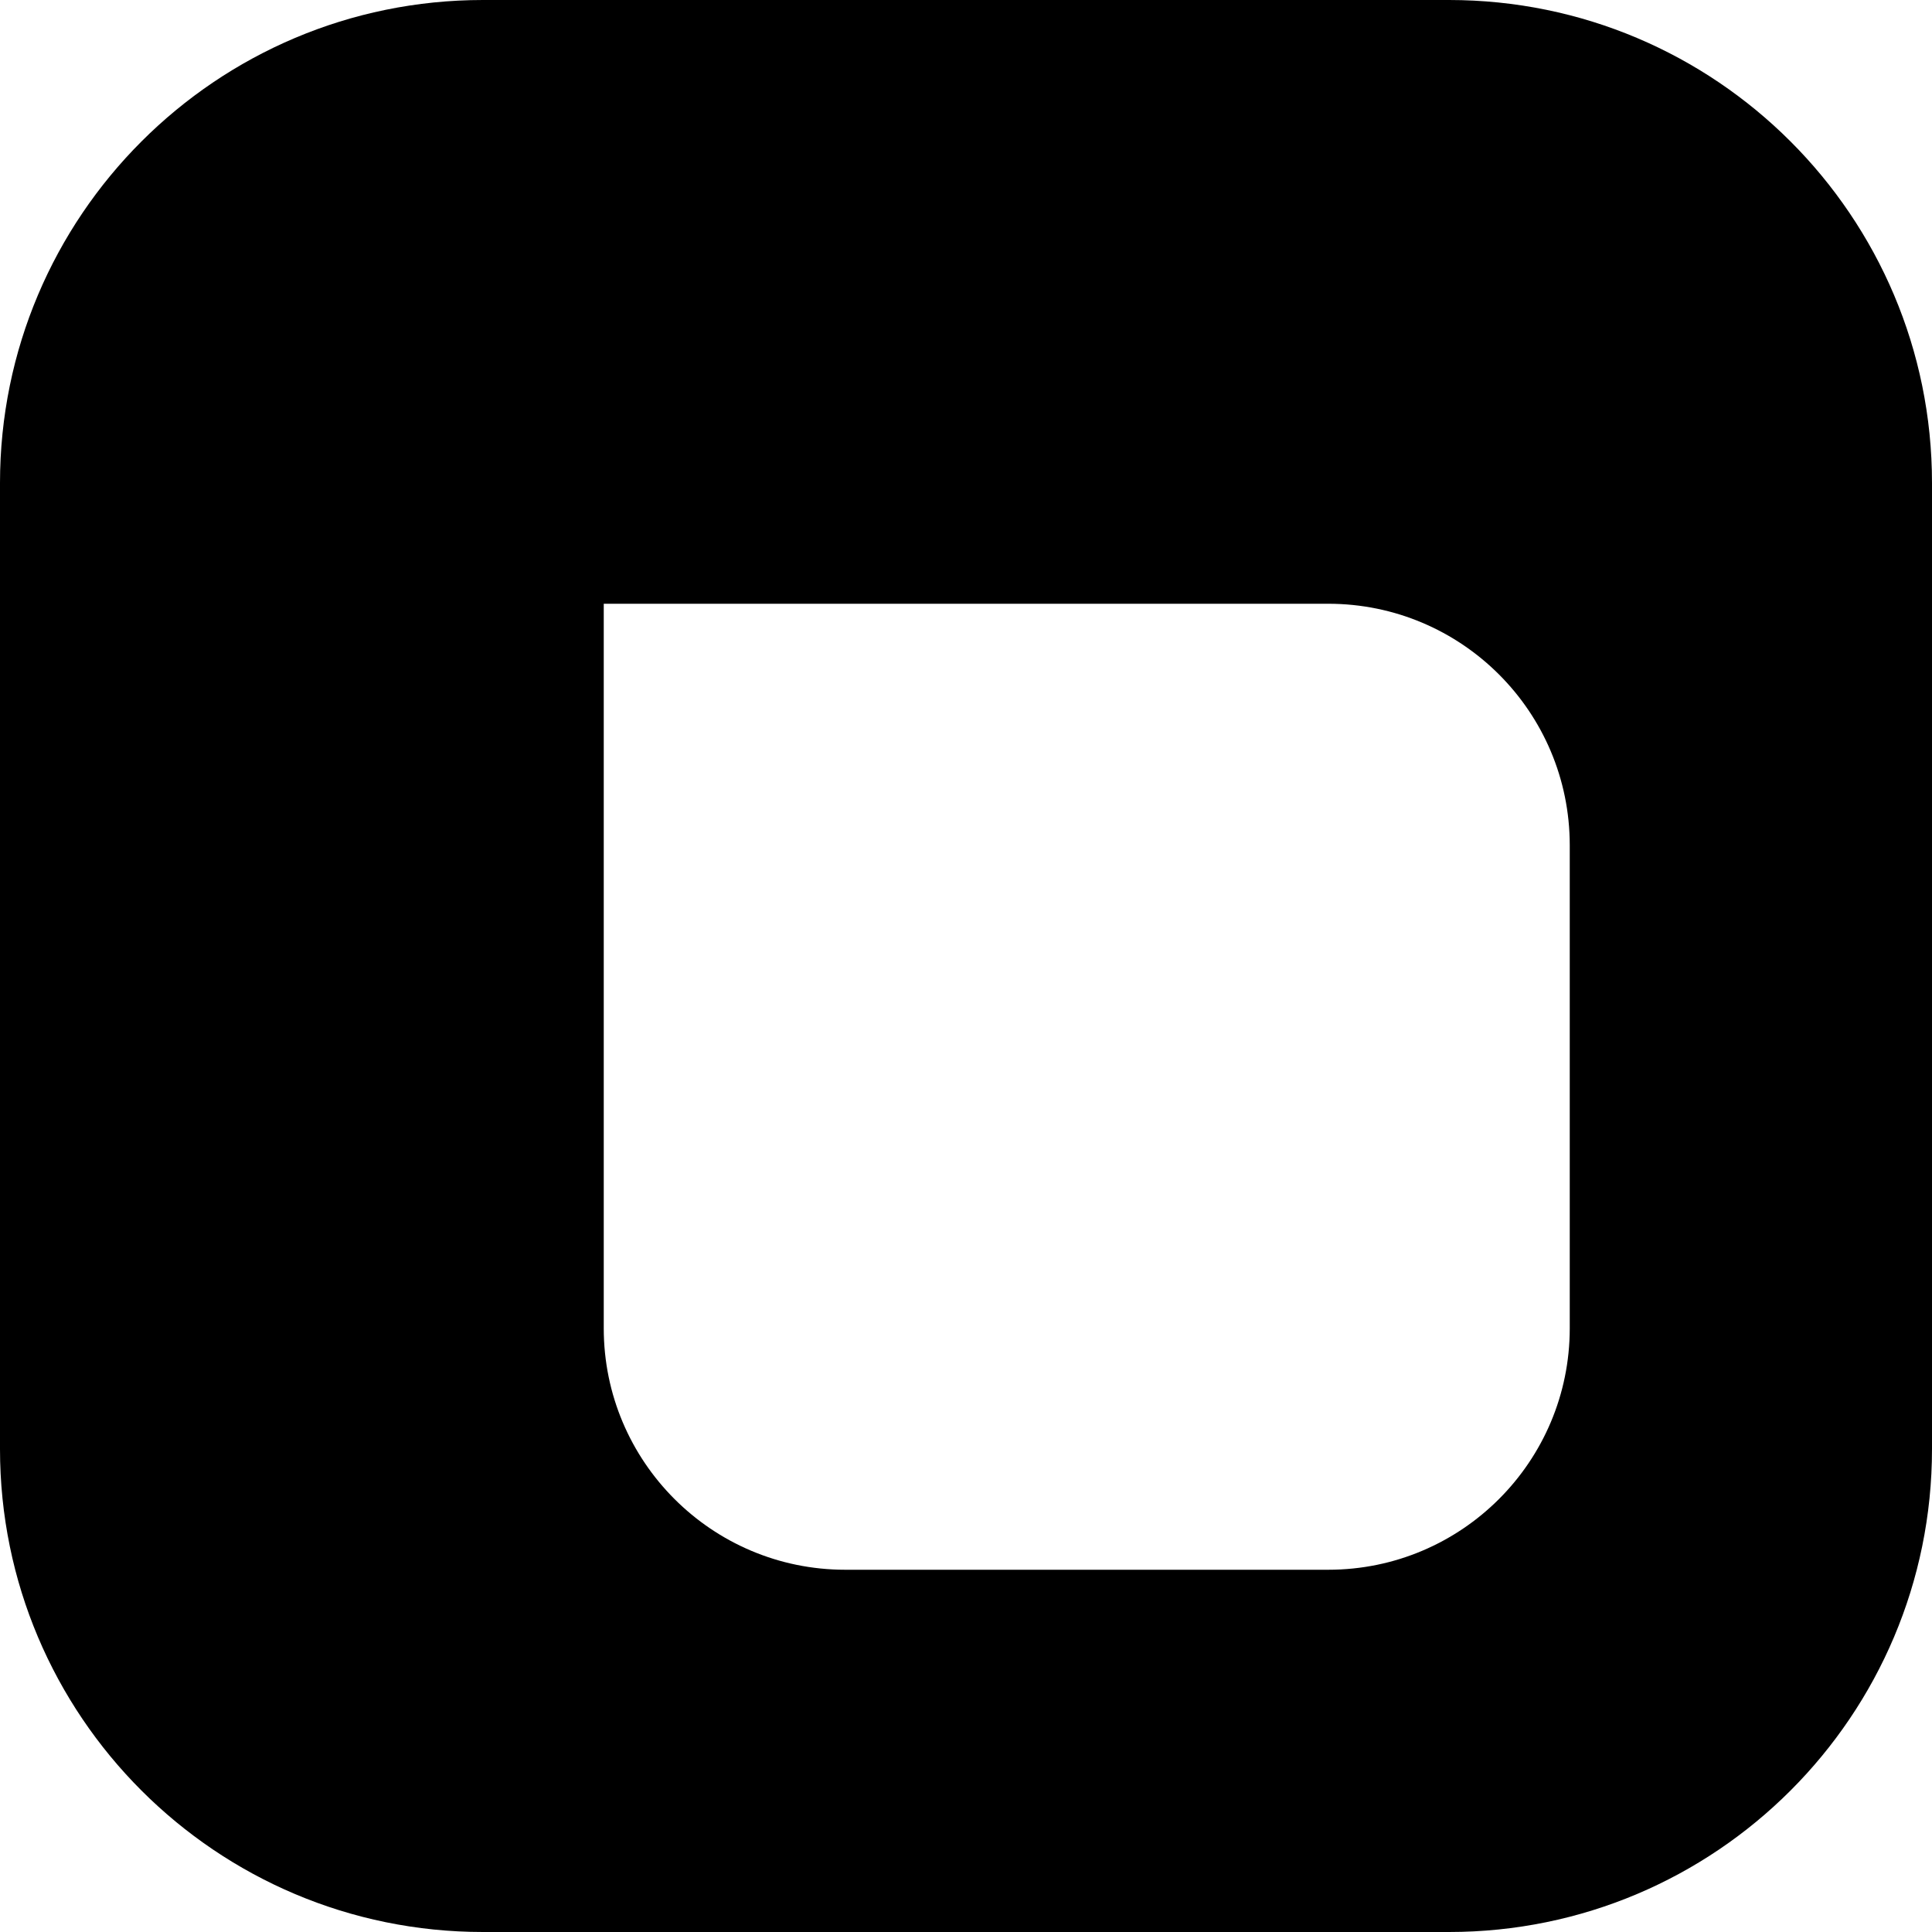
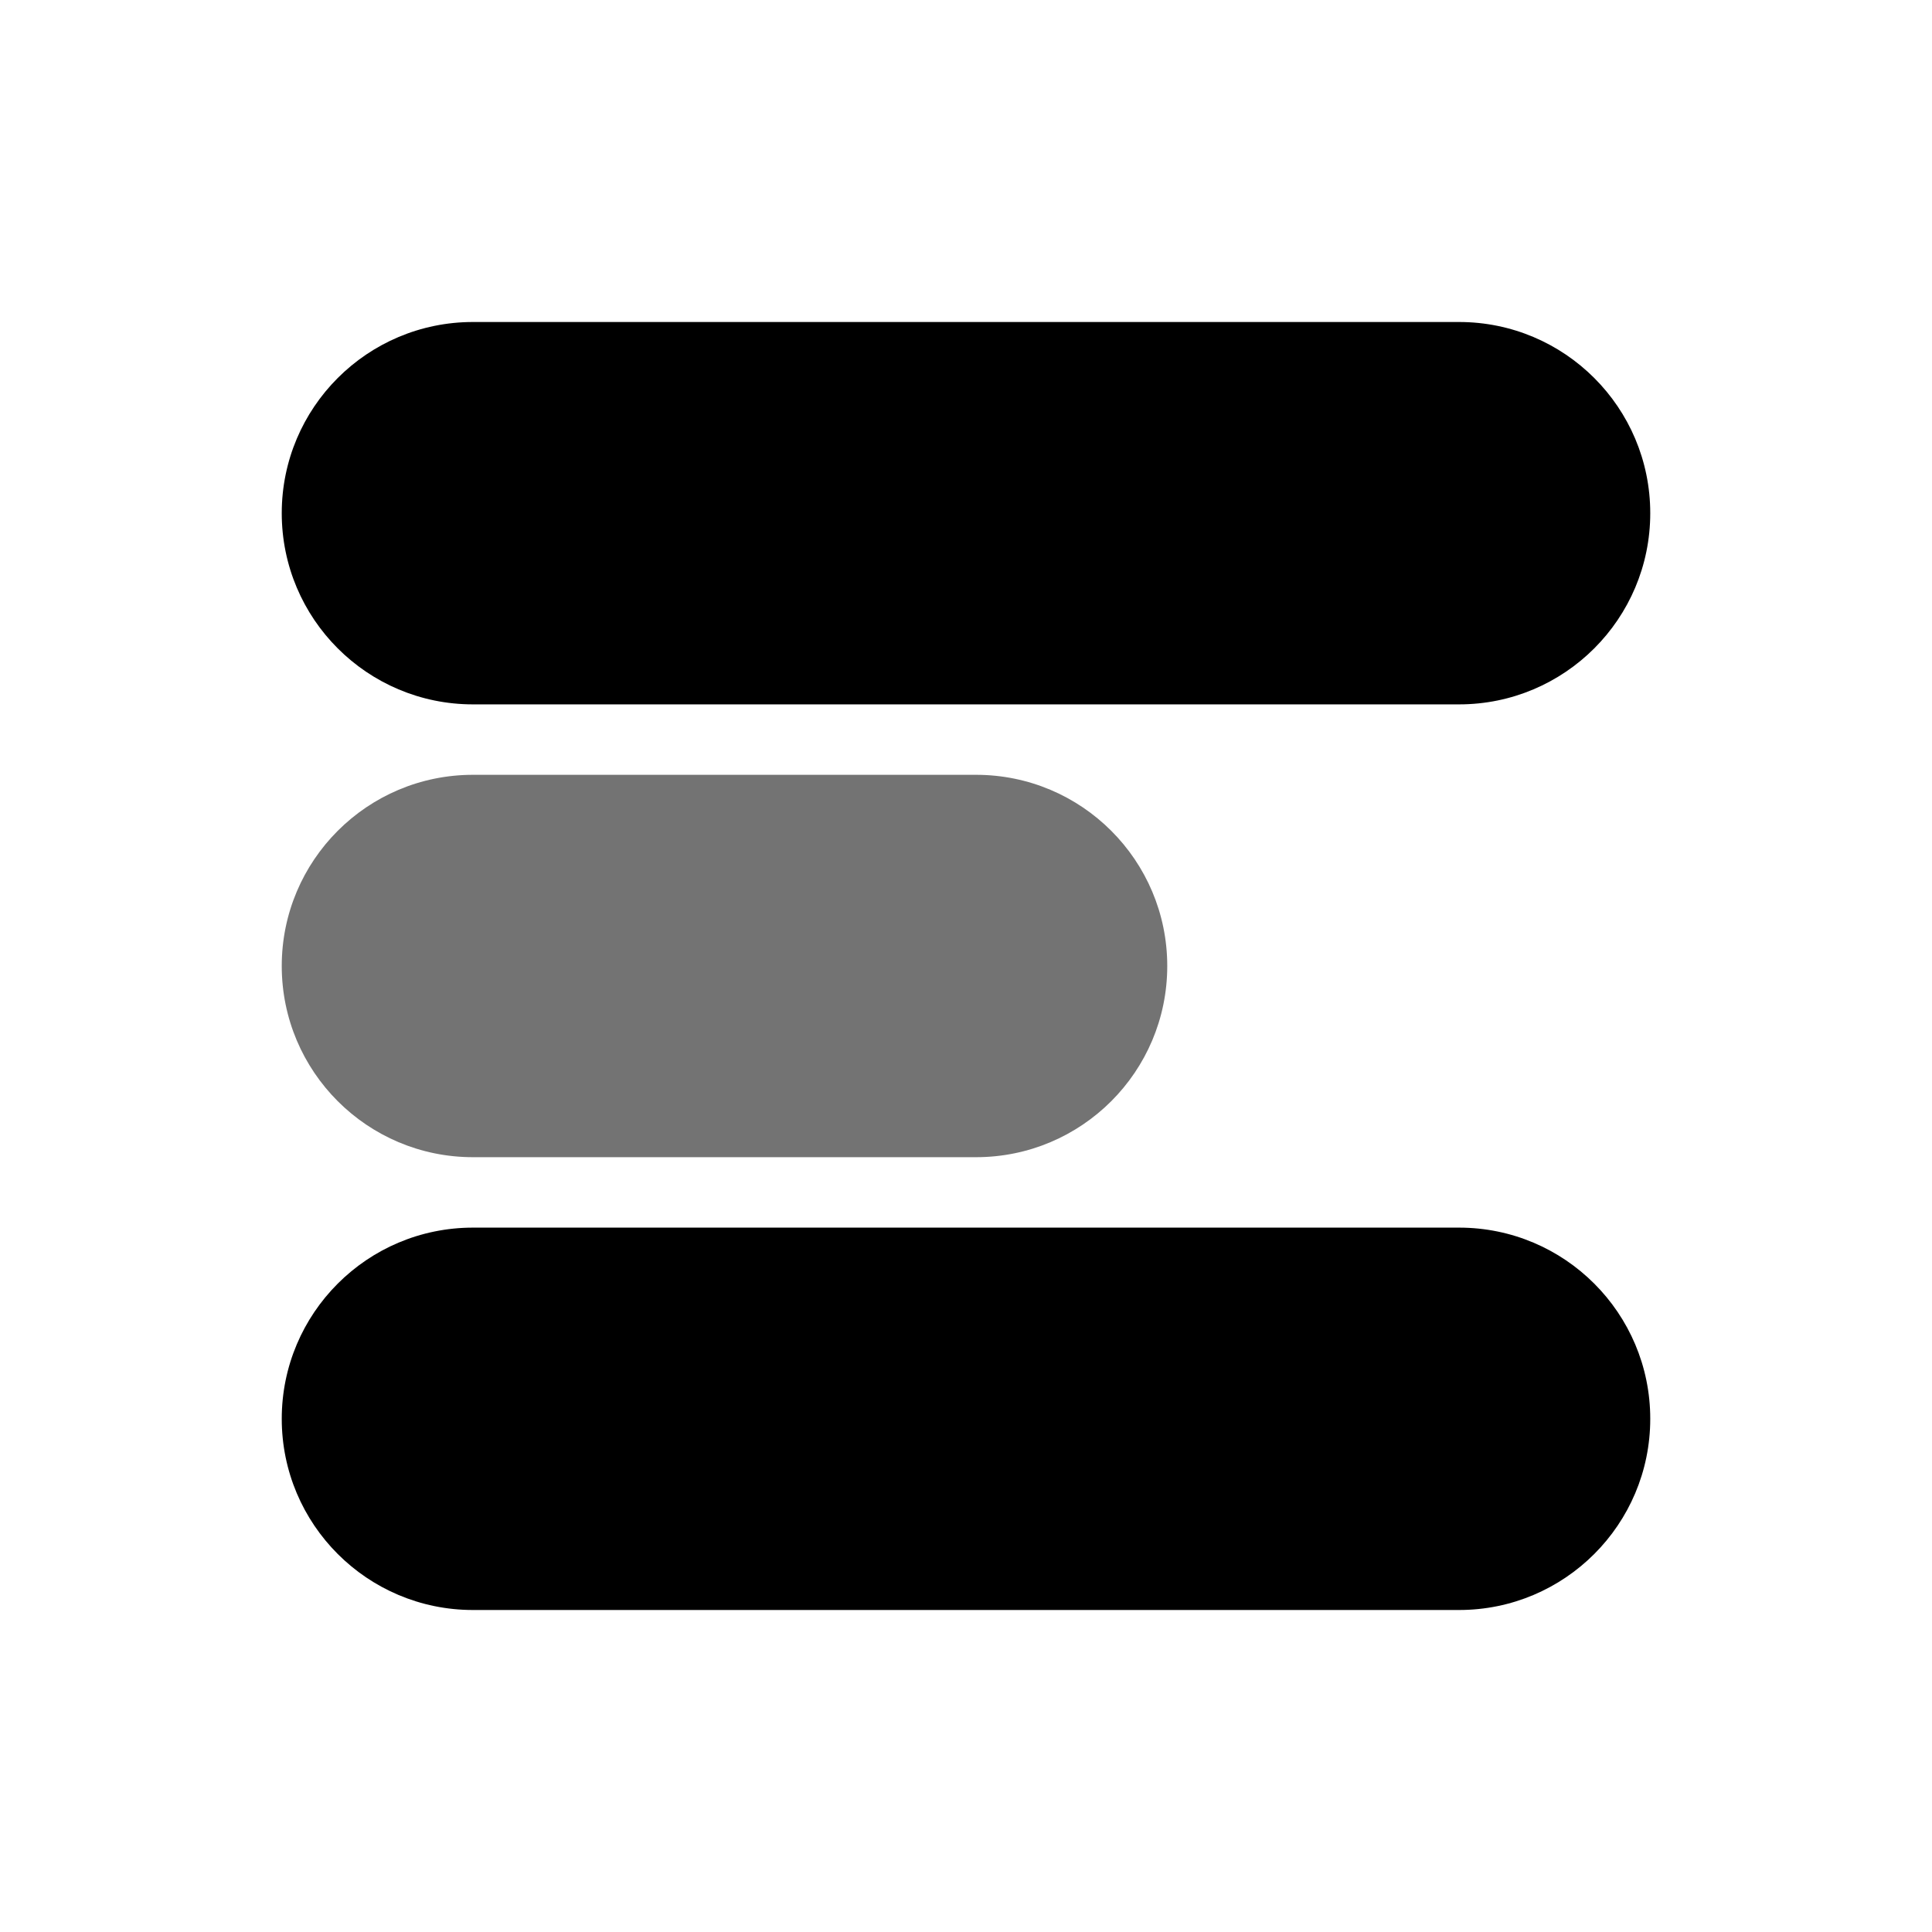
- <svg xmlns="http://www.w3.org/2000/svg" viewBox="0 0 24 24" fill="currentColor">
-   <path fill-rule="evenodd" d="M6,0L18,0A6,6 0 0 1 24,6L24,18A6,6 0 0 1 18,24L6,24A6,6 0 0 1 0,18L0,6A6,6 0 0 1 6,0ZM7.5,7.5L16.5,7.5A3,3 0 0 1 19.5,10.5L19.5,16.5A3,3 0 0 1 16.5,19.5L10.5,19.5A3,3 0 0 1 7.5,16.5L7.5,7.5Z" />
+ <svg xmlns="http://www.w3.org/2000/svg" viewBox="0 0 48 48">
+   <rect x="7" y="8" width="34" height="9.5" rx="4.75" fill="currentColor" />
+   <rect x="7" y="19.25" width="22" height="9.5" rx="4.75" fill="currentColor" opacity=".55" />
+   <rect x="7" y="30.5" width="34" height="9.5" rx="4.75" fill="currentColor" />
</svg>
